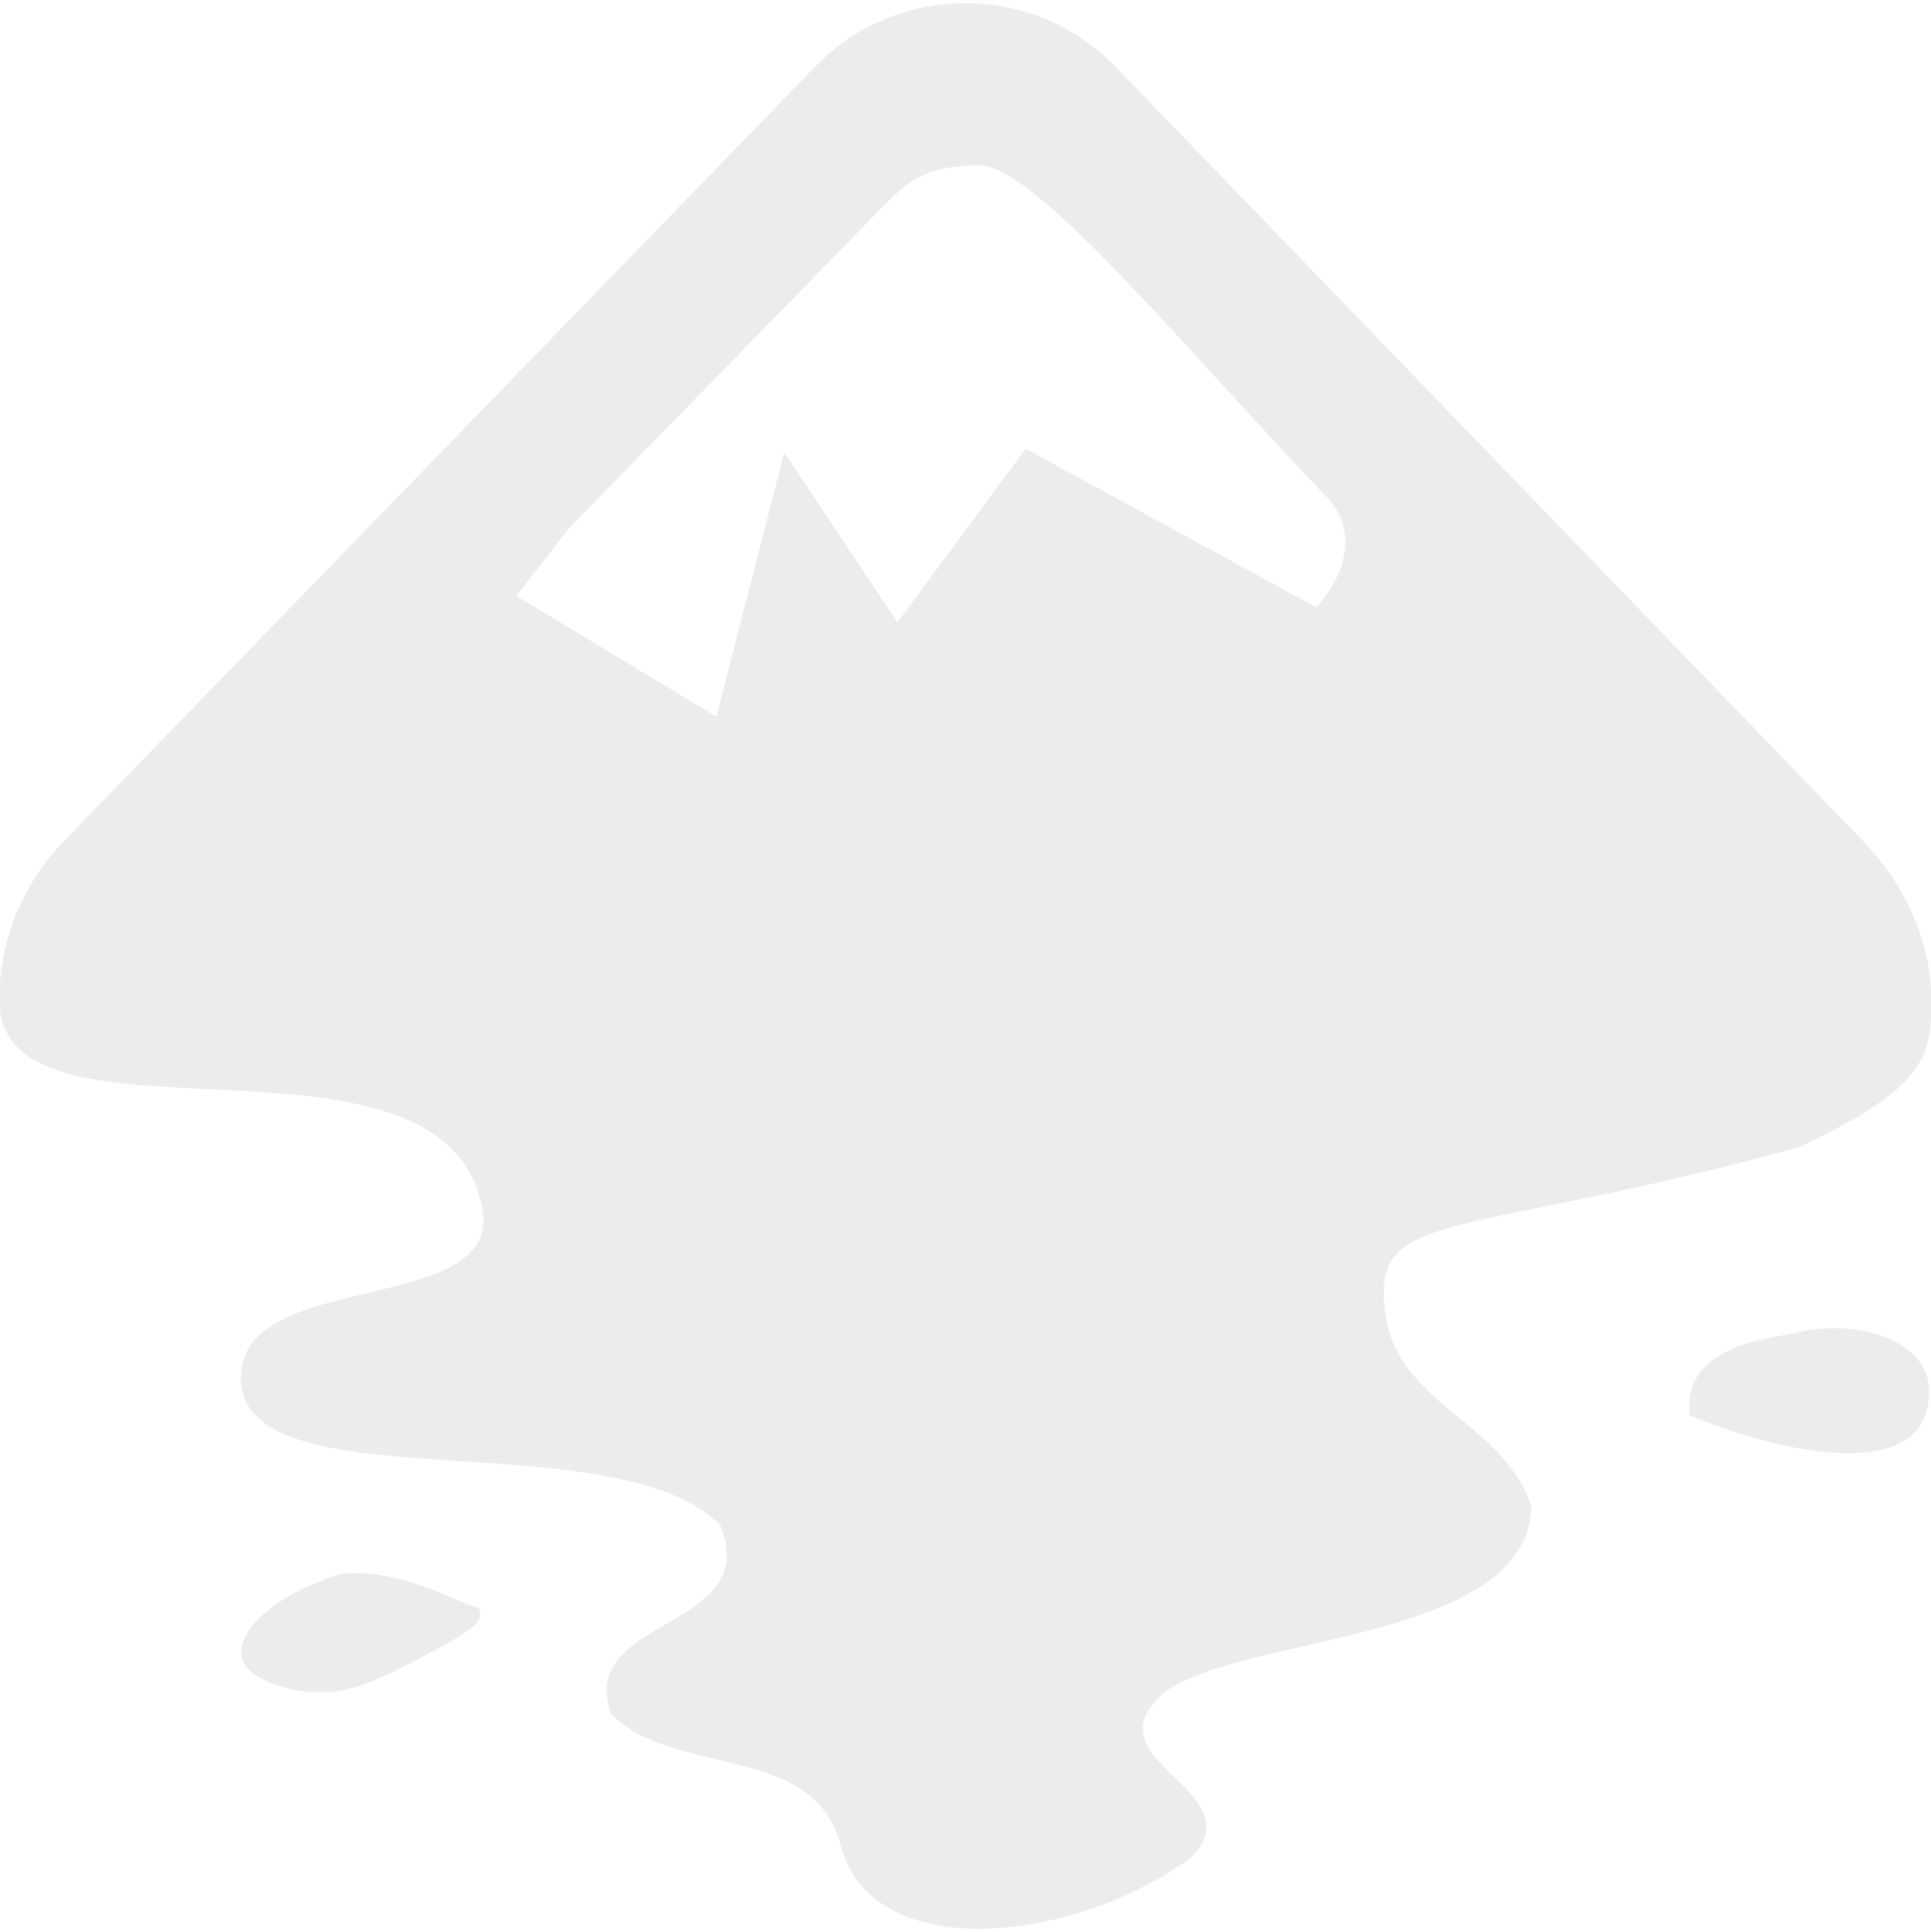
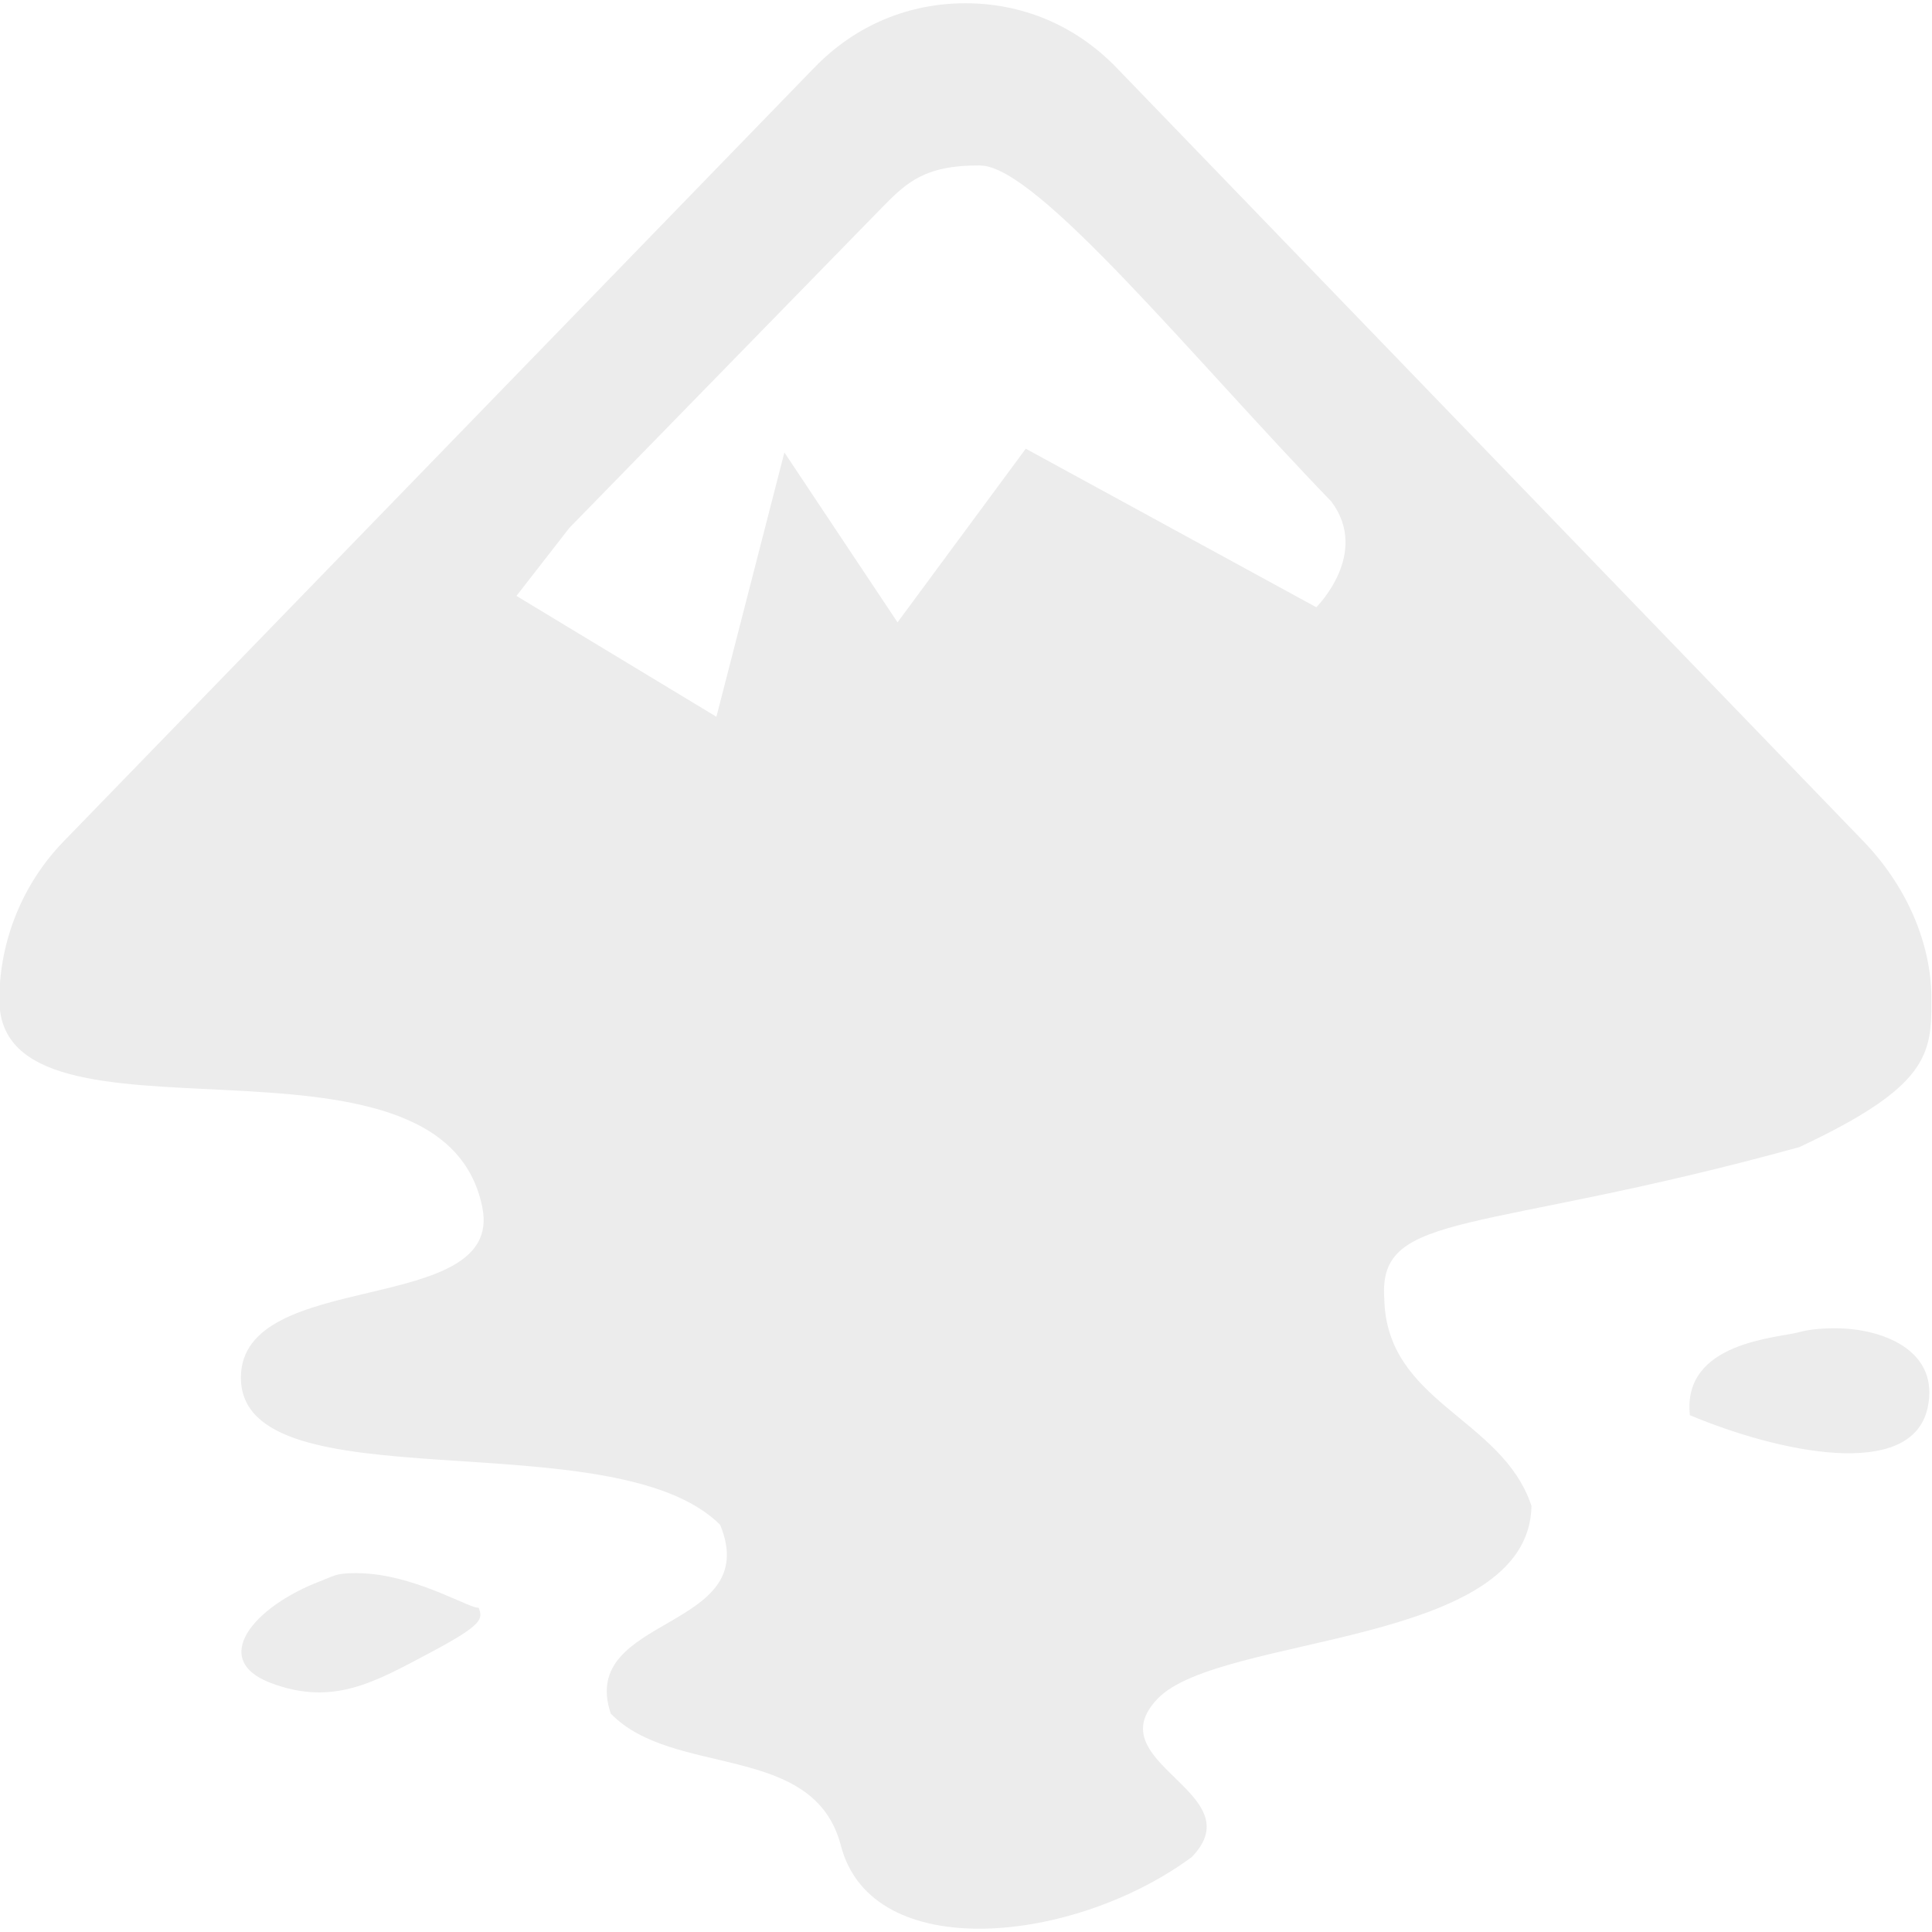
- <svg xmlns="http://www.w3.org/2000/svg" width="15.991" height="16" version="1.1">
+ <svg xmlns="http://www.w3.org/2000/svg" width="16" height="16" version="1.1">
  <path fill="#ececec" fill-rule="evenodd" d="m 7.995,0.027 c -0.456,0 -0.9,0.171 -1.25,0.532 l -6.219,6.41 c -0.343,0.354 -0.524,0.82 -0.531,1.282 -1e-4,0.007 0,0.024 0,0.031 -6e-5,1.374 3.668,0.04 4,1.72 0.179,0.909 -2,0.493 -2,1.407 0,1.073 3.085,0.335 3.969,1.219 0.363,0.884 -1.181,0.742 -0.906,1.563 0.518,0.535 1.682,0.231 1.906,1.094 0.256,0.986 1.929,0.816 2.906,0.094 0.518,-0.535 -0.799,-0.779 -0.281,-1.313 0.518,-0.535 3.075,-0.426 3.094,-1.595 -0.244,-0.734 -1.204,-0.852 -1.219,-1.72 -0.051,-0.735 0.786,-0.52 3.437,-1.251 1.06,-0.497 1.098,-0.762 1.094,-1.219 -8e-5,-0.009 0,-0.021 0,-0.031 -0.006,-0.462 -0.22,-0.928 -0.562,-1.282 L 9.245,0.559 c -0.35,-0.361 -0.794,-0.532 -1.25,-0.532 z m 0.125,1.344 c 0.47,0.004 1.757,1.593 2.906,2.783 0.323,0.432 -0.125,0.875 -0.125,0.875 l -2.406,-1.313 -1.062,1.438 -0.937,-1.407 -0.563,2.189 -1.656,-1.001 0.438,-0.563 2.594,-2.658 c 0.199,-0.202 0.351,-0.348 0.812,-0.344 z m 7.125,9.63 c -0.126,-0.004 -0.254,0.006 -0.344,0.031 -0.169,0.049 -0.972,0.077 -0.906,0.688 0.727,0.305 1.837,0.548 1.969,-0.062 0.099,-0.458 -0.34,-0.643 -0.719,-0.657 z m -12.406,2.032 c -0.071,0.008 -0.119,0.036 -0.187,0.062 -0.552,0.21 -0.922,0.651 -0.406,0.844 0.515,0.193 0.861,-0.011 1.312,-0.25 0.452,-0.239 0.439,-0.283 0.406,-0.375 -0.063,0.013 -0.474,-0.243 -0.906,-0.281 -0.072,-0.006 -0.148,-0.008 -0.219,0 z" />
</svg>
